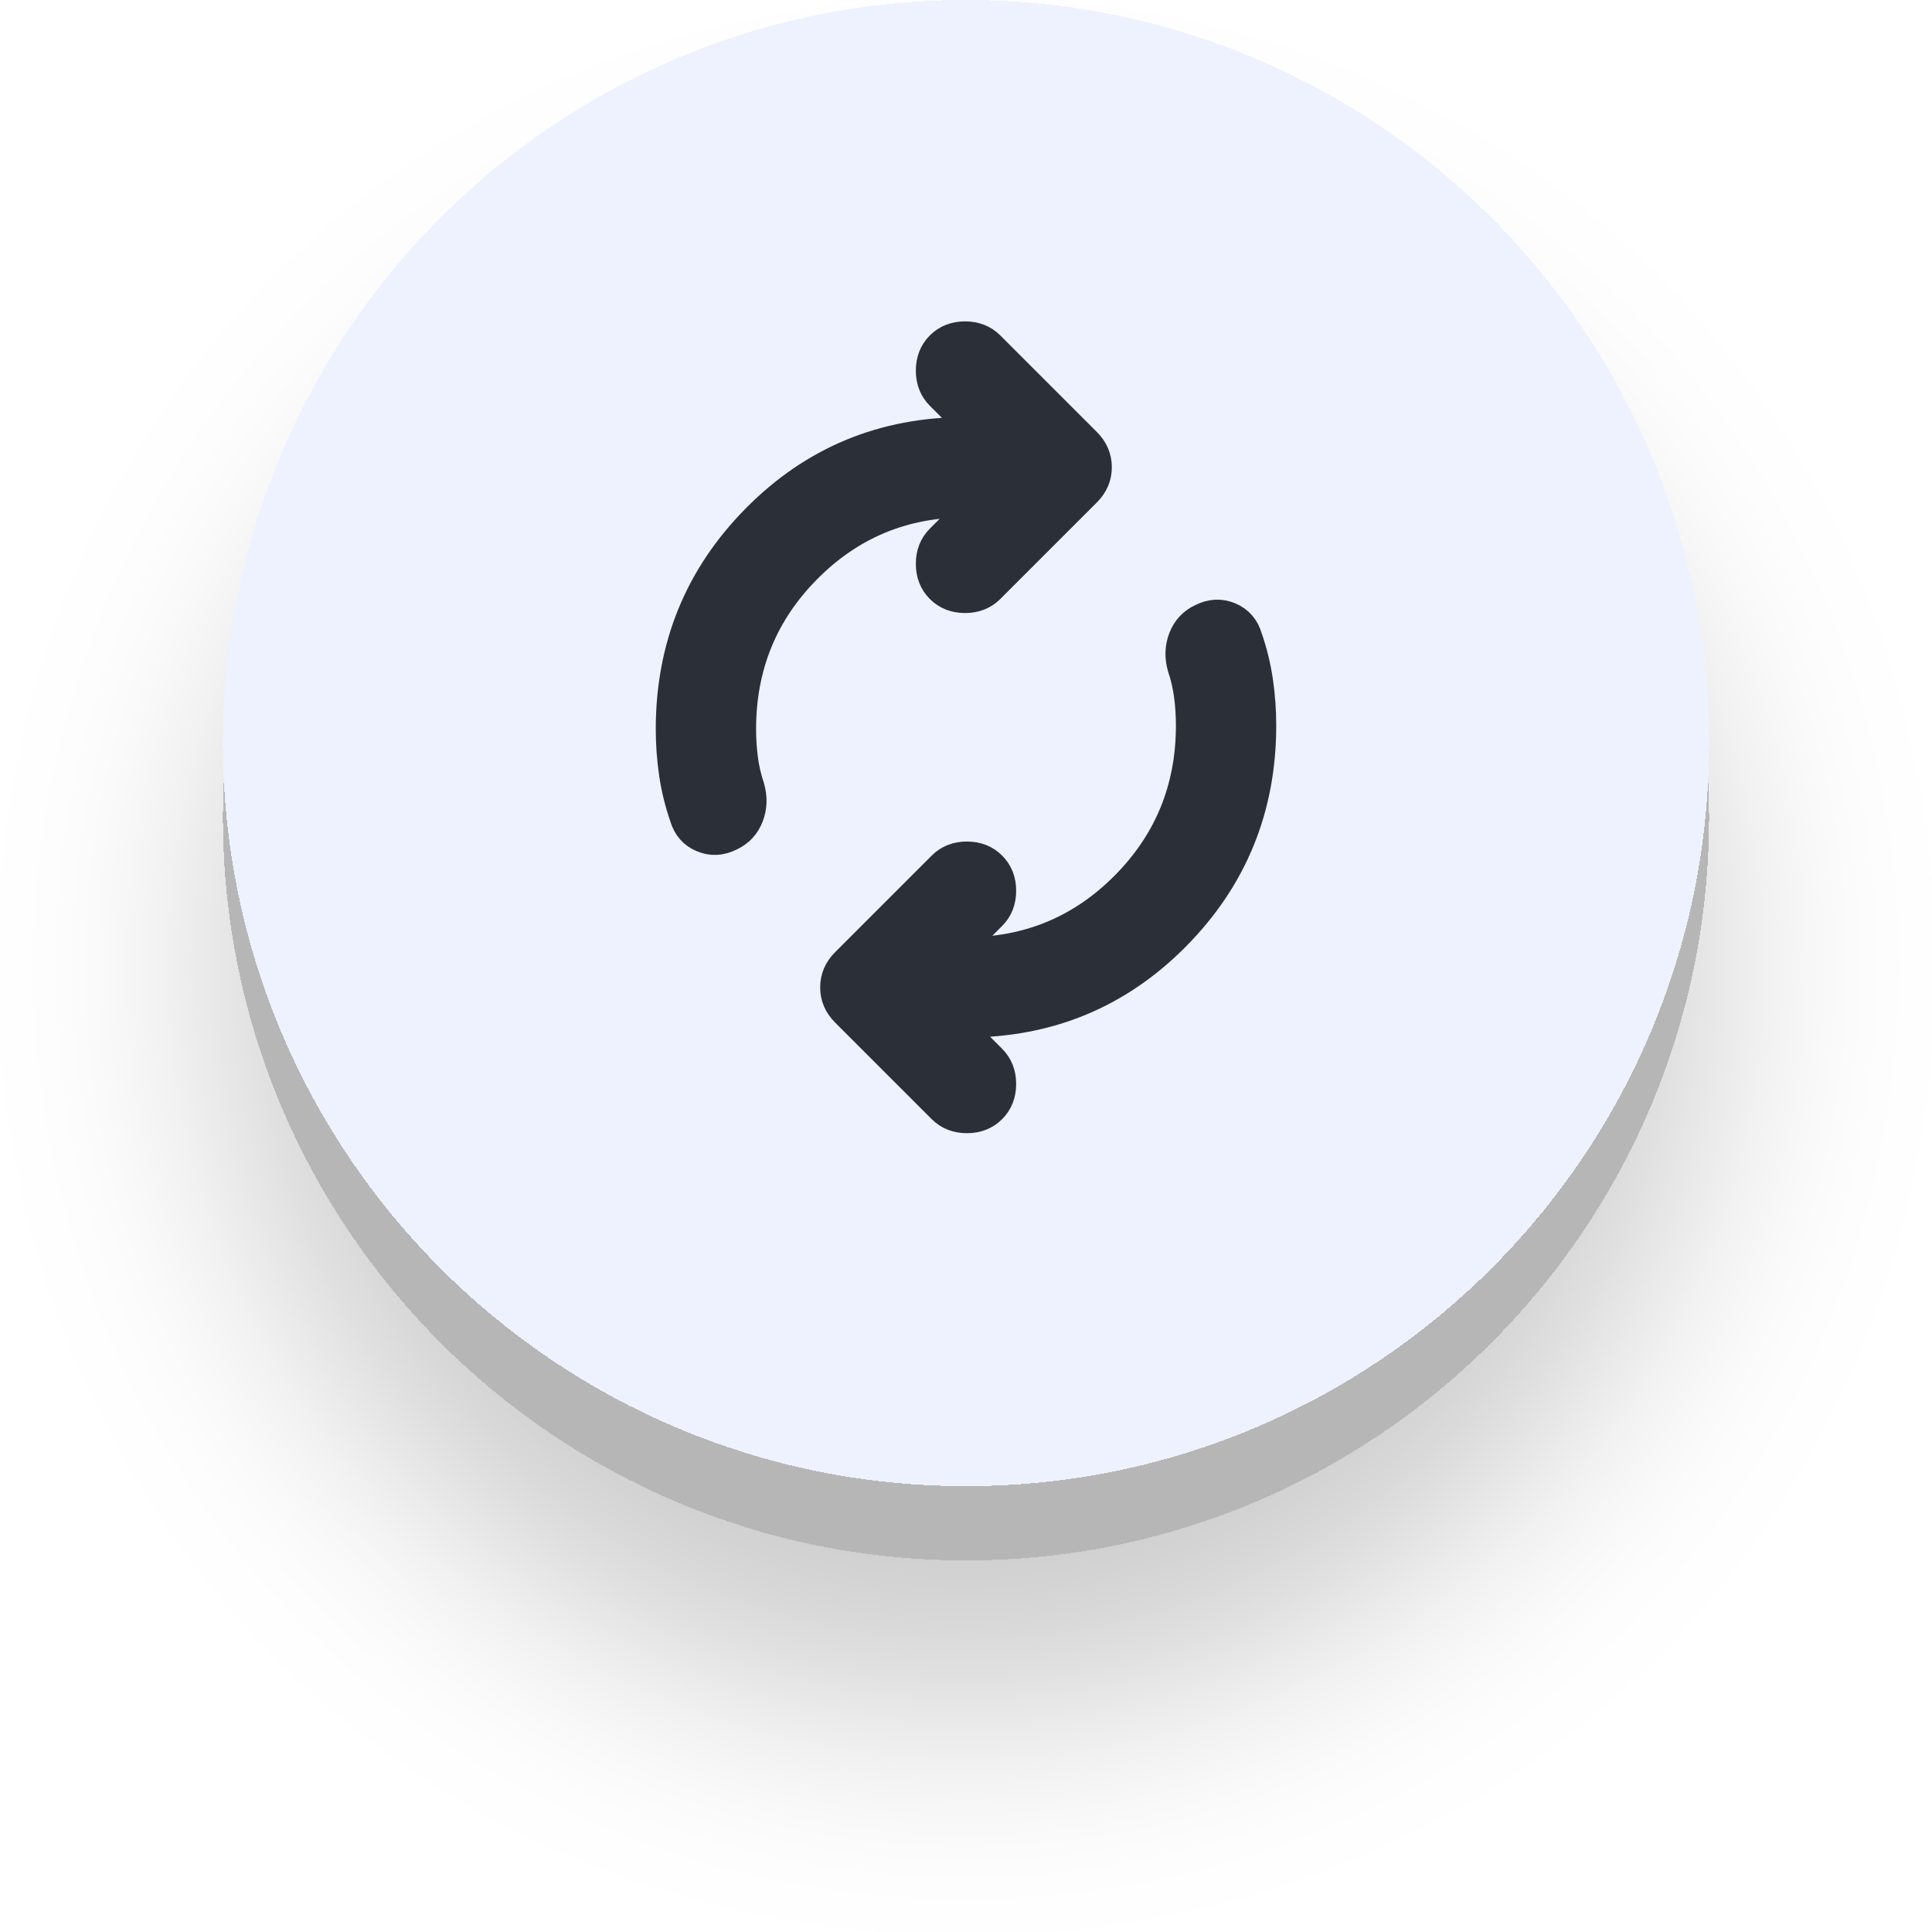
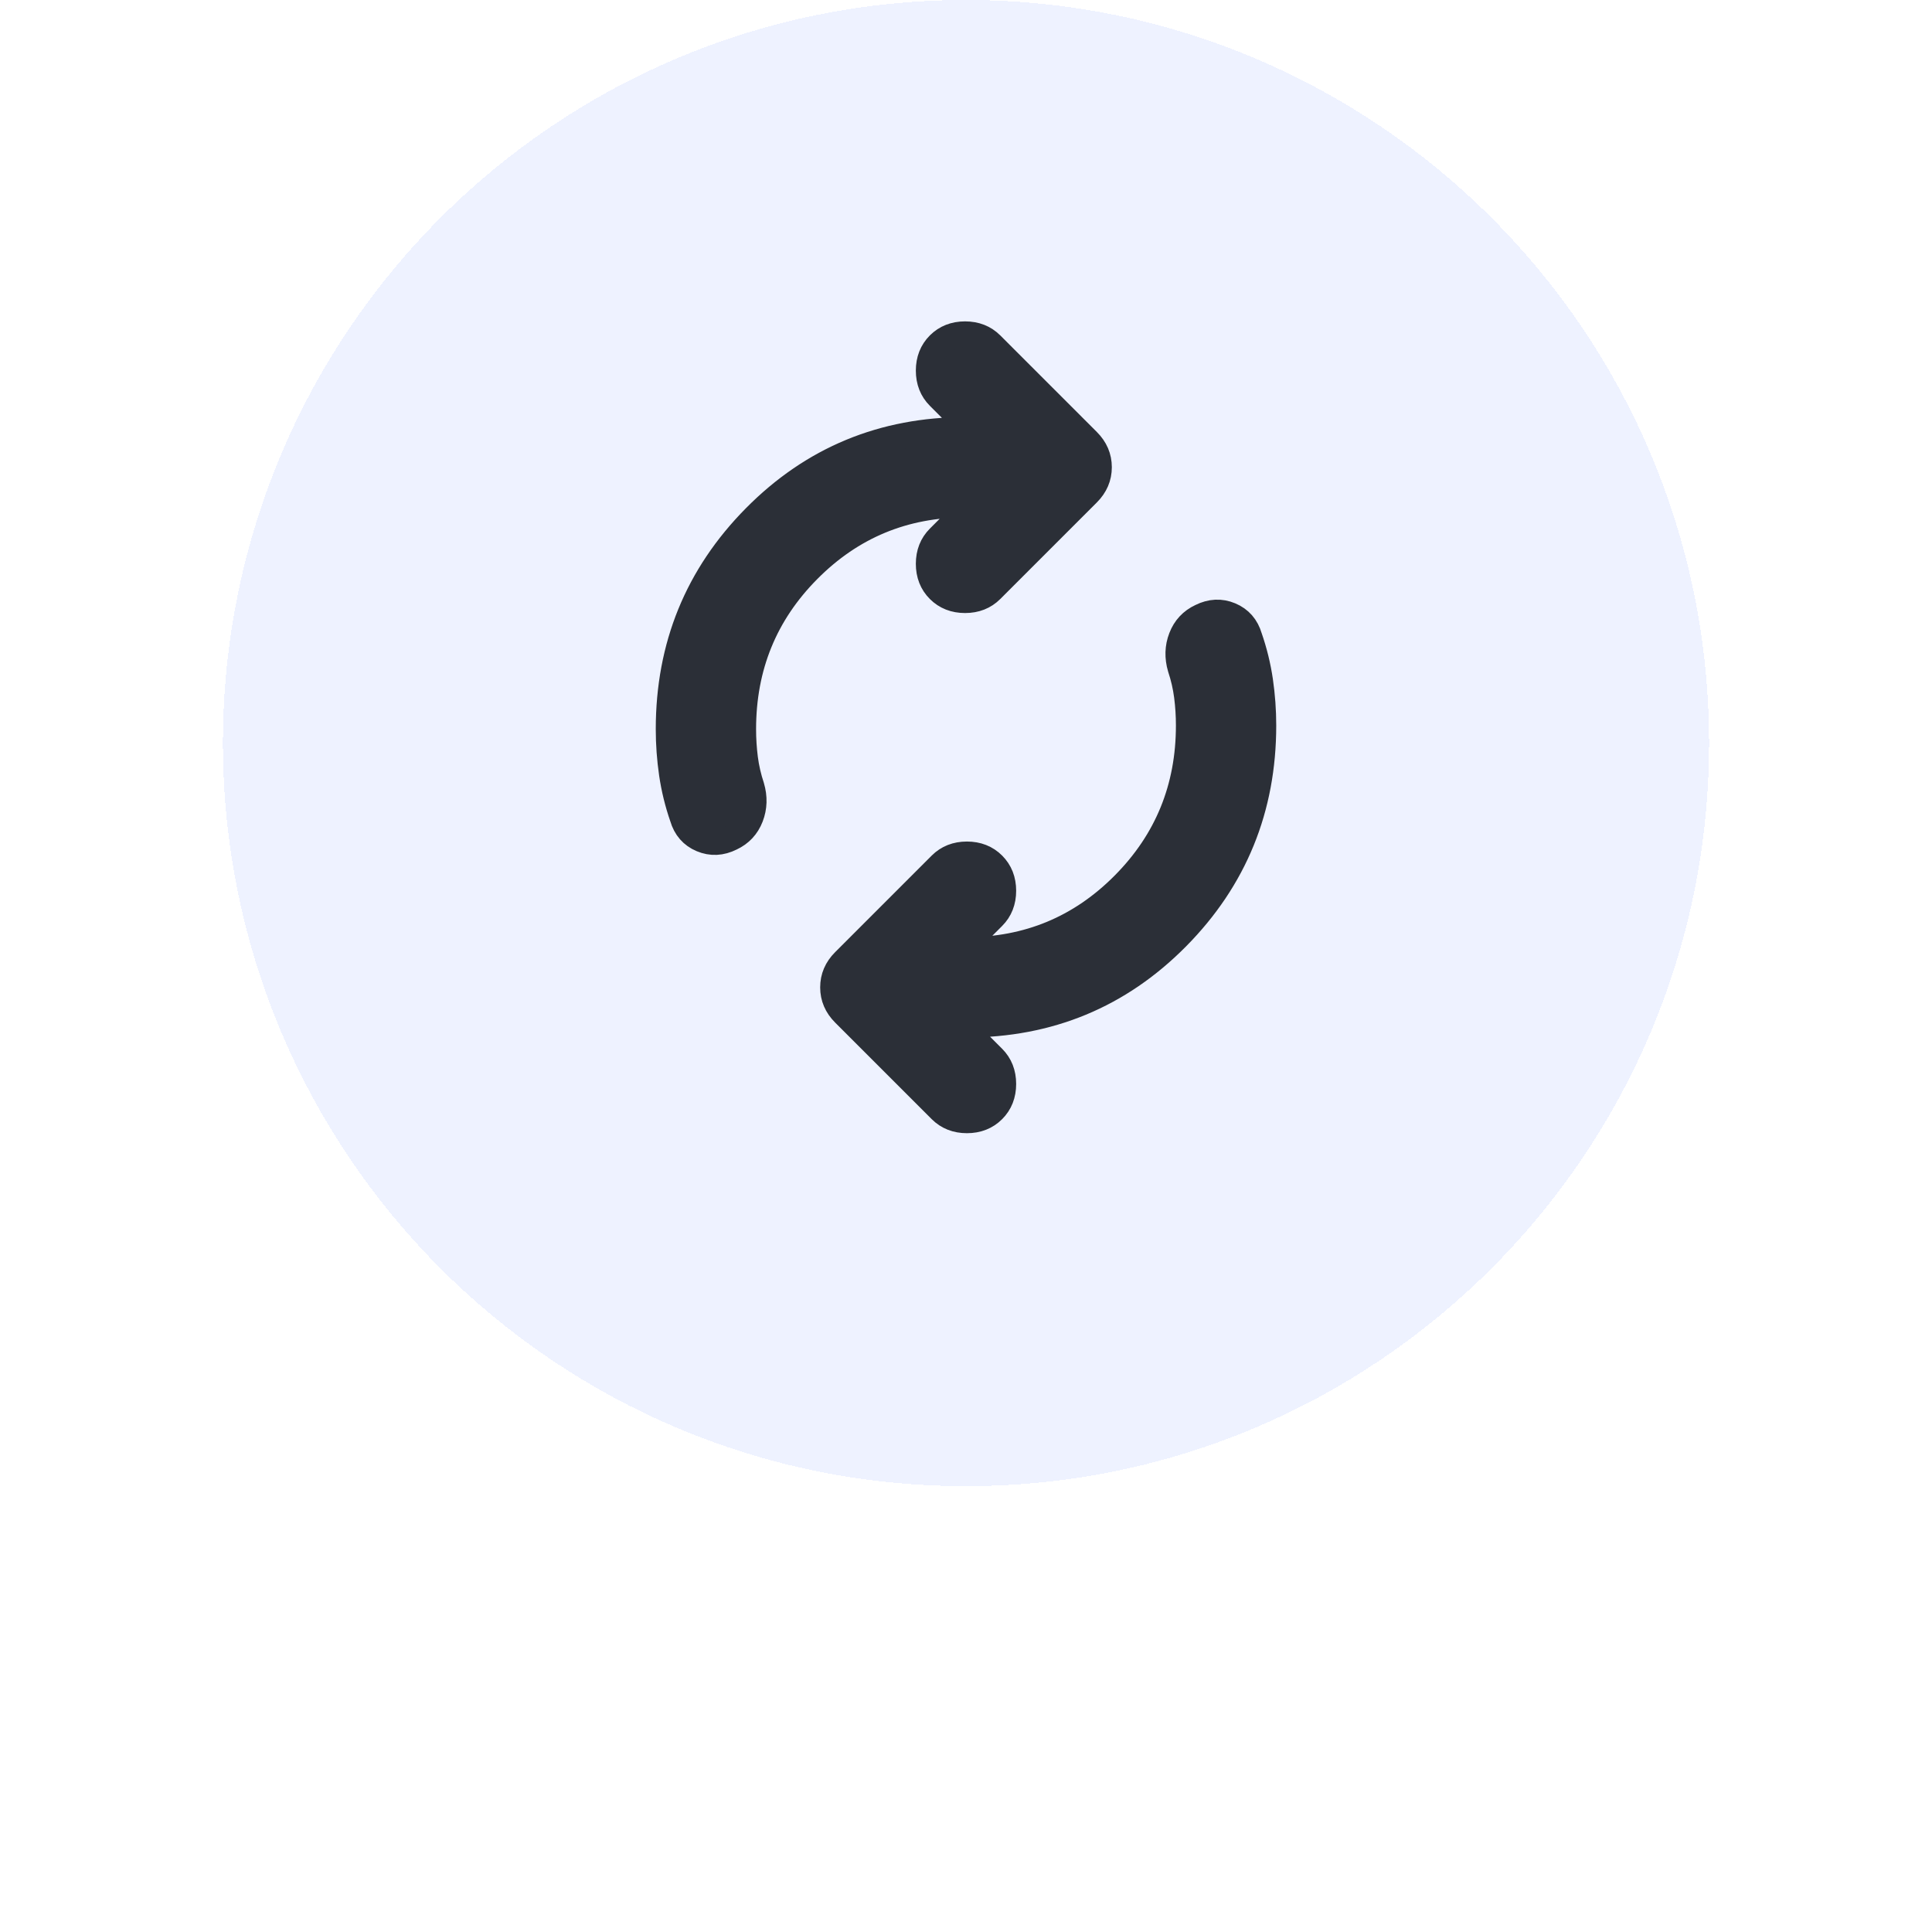
<svg xmlns="http://www.w3.org/2000/svg" preserveAspectRatio="none" overflow="visible" style="display: block;" width="52" height="52" viewBox="0 0 52 52" fill="none">
-   <g id="Overlay Icon Button" filter="url(#filter0_dd_0_14)">
+   <g id="Overlay Icon Button">
    <rect x="6" width="40" height="40" rx="20" fill="#EEF2FF" shape-rendering="crispEdges" />
    <path id="Vector" d="M20 19.625C20 19.892 20.017 20.154 20.05 20.413C20.083 20.671 20.142 20.925 20.225 21.175C20.308 21.458 20.3 21.729 20.2 21.988C20.1 22.246 19.925 22.433 19.675 22.55C19.408 22.683 19.146 22.696 18.887 22.587C18.629 22.479 18.458 22.283 18.375 22C18.242 21.617 18.146 21.225 18.087 20.825C18.029 20.425 18 20.025 18 19.625C18 17.392 18.775 15.492 20.325 13.925C21.875 12.358 23.767 11.575 26 11.575H26.175L25.275 10.675C25.092 10.492 25 10.258 25 9.975C25 9.692 25.092 9.458 25.275 9.275C25.458 9.092 25.692 9 25.975 9C26.258 9 26.492 9.092 26.675 9.275L29.275 11.875C29.475 12.075 29.575 12.308 29.575 12.575C29.575 12.842 29.475 13.075 29.275 13.275L26.675 15.875C26.492 16.058 26.258 16.15 25.975 16.15C25.692 16.15 25.458 16.058 25.275 15.875C25.092 15.692 25 15.458 25 15.175C25 14.892 25.092 14.658 25.275 14.475L26.175 13.575H26C24.333 13.575 22.917 14.162 21.75 15.338C20.583 16.512 20 17.942 20 19.625ZM32 19.525C32 19.258 31.983 18.996 31.95 18.738C31.917 18.479 31.858 18.225 31.775 17.975C31.692 17.692 31.7 17.421 31.8 17.163C31.9 16.904 32.075 16.717 32.325 16.6C32.592 16.467 32.854 16.454 33.112 16.562C33.371 16.671 33.542 16.867 33.625 17.15C33.758 17.533 33.854 17.925 33.913 18.325C33.971 18.725 34 19.125 34 19.525C34 21.758 33.225 23.658 31.675 25.225C30.125 26.792 28.233 27.575 26 27.575H25.825L26.725 28.475C26.908 28.658 27 28.892 27 29.175C27 29.458 26.908 29.692 26.725 29.875C26.542 30.058 26.308 30.15 26.025 30.15C25.742 30.15 25.508 30.058 25.325 29.875L22.725 27.275C22.525 27.075 22.425 26.842 22.425 26.575C22.425 26.308 22.525 26.075 22.725 25.875L25.325 23.275C25.508 23.092 25.742 23 26.025 23C26.308 23 26.542 23.092 26.725 23.275C26.908 23.458 27 23.692 27 23.975C27 24.258 26.908 24.492 26.725 24.675L25.825 25.575H26C27.667 25.575 29.083 24.988 30.25 23.812C31.417 22.637 32 21.208 32 19.525Z" fill="#2B2F37" stroke="#2B2F37" stroke-width="0.7" />
  </g>
-   <defs>
-     <filter id="filter0_dd_0_14" x="0" y="0" width="52" height="52" filterUnits="userSpaceOnUse" color-interpolation-filters="sRGB">
-       <feFlood flood-opacity="0" result="BackgroundImageFix" />
-       <feColorMatrix in="SourceAlpha" type="matrix" values="0 0 0 0 0 0 0 0 0 0 0 0 0 0 0 0 0 0 127 0" result="hardAlpha" />
-       <feOffset dy="6" />
-       <feGaussianBlur stdDeviation="3" />
-       <feComposite in2="hardAlpha" operator="out" />
-       <feColorMatrix type="matrix" values="0 0 0 0 0 0 0 0 0 0 0 0 0 0 0 0 0 0 0.2 0" />
-       <feBlend mode="normal" in2="BackgroundImageFix" result="effect1_dropShadow_0_14" />
-       <feColorMatrix in="SourceAlpha" type="matrix" values="0 0 0 0 0 0 0 0 0 0 0 0 0 0 0 0 0 0 127 0" result="hardAlpha" />
-       <feOffset dy="2" />
-       <feComposite in2="hardAlpha" operator="out" />
-       <feColorMatrix type="matrix" values="0 0 0 0 0.715 0 0 0 0 0.715 0 0 0 0 0.715 0 0 0 1 0" />
-       <feBlend mode="normal" in2="effect1_dropShadow_0_14" result="effect2_dropShadow_0_14" />
-       <feBlend mode="normal" in="SourceGraphic" in2="effect2_dropShadow_0_14" result="shape" />
-     </filter>
-   </defs>
</svg>
